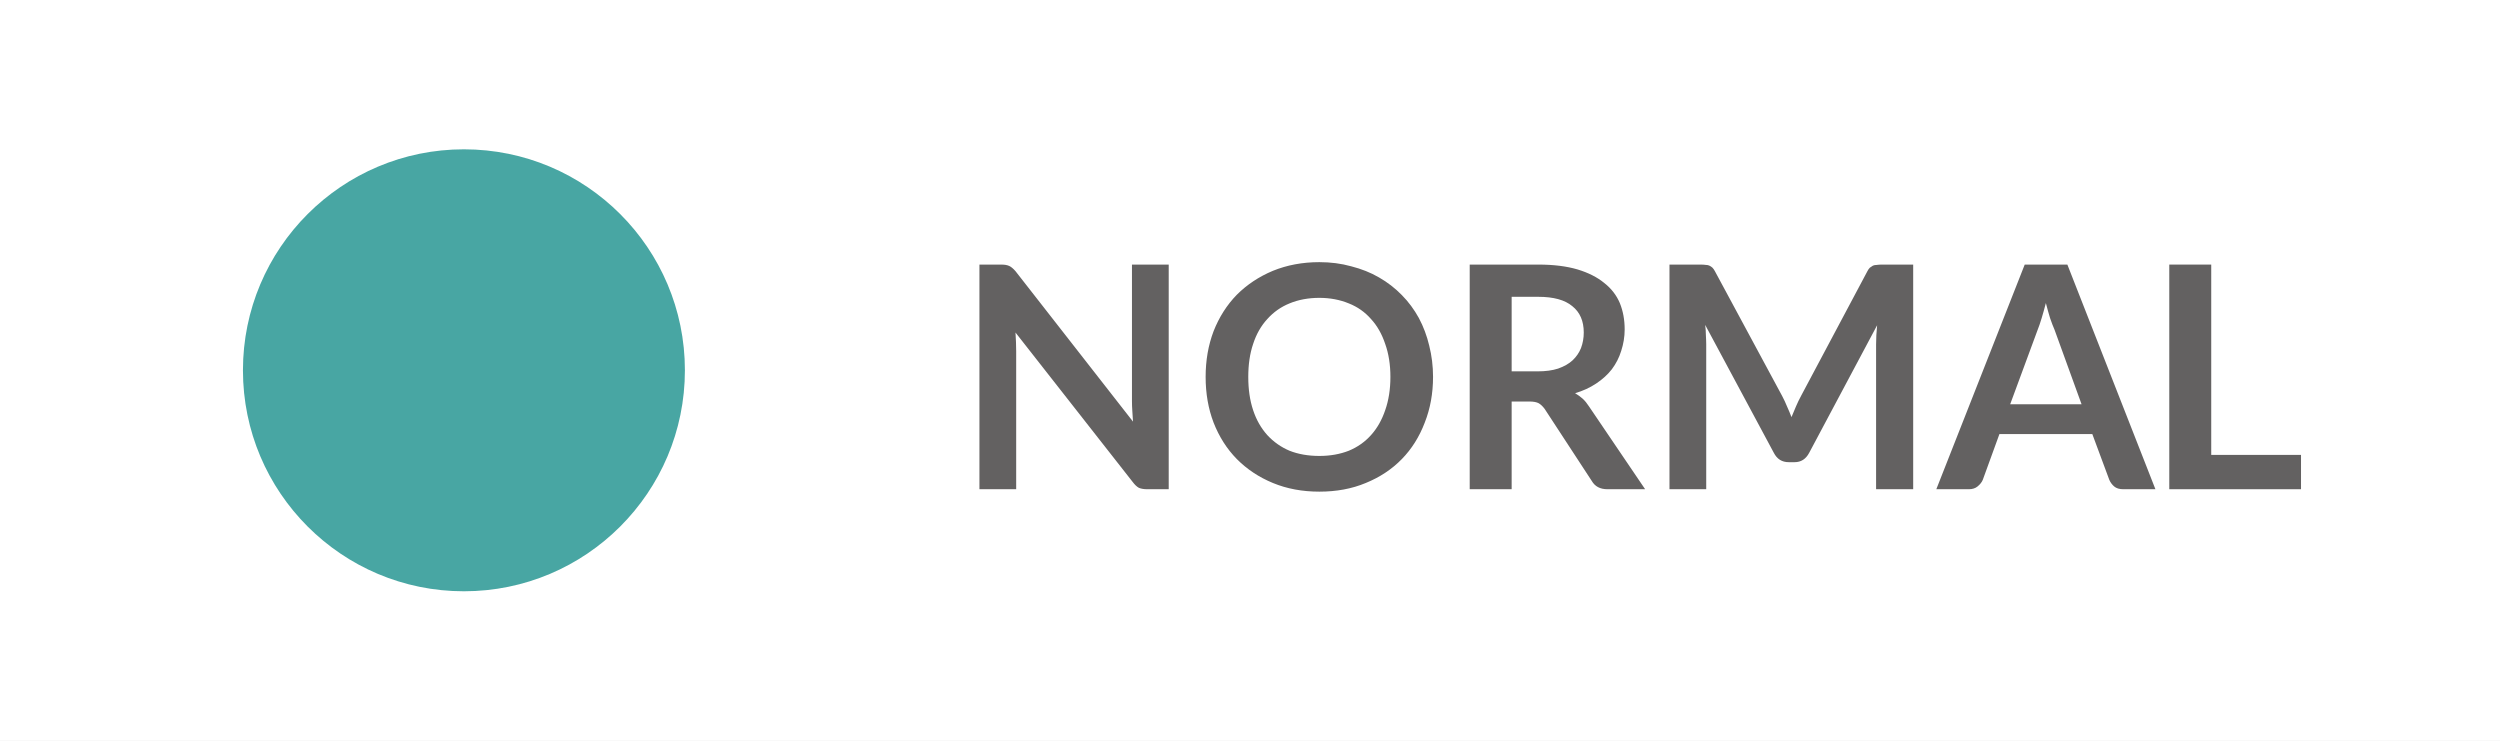
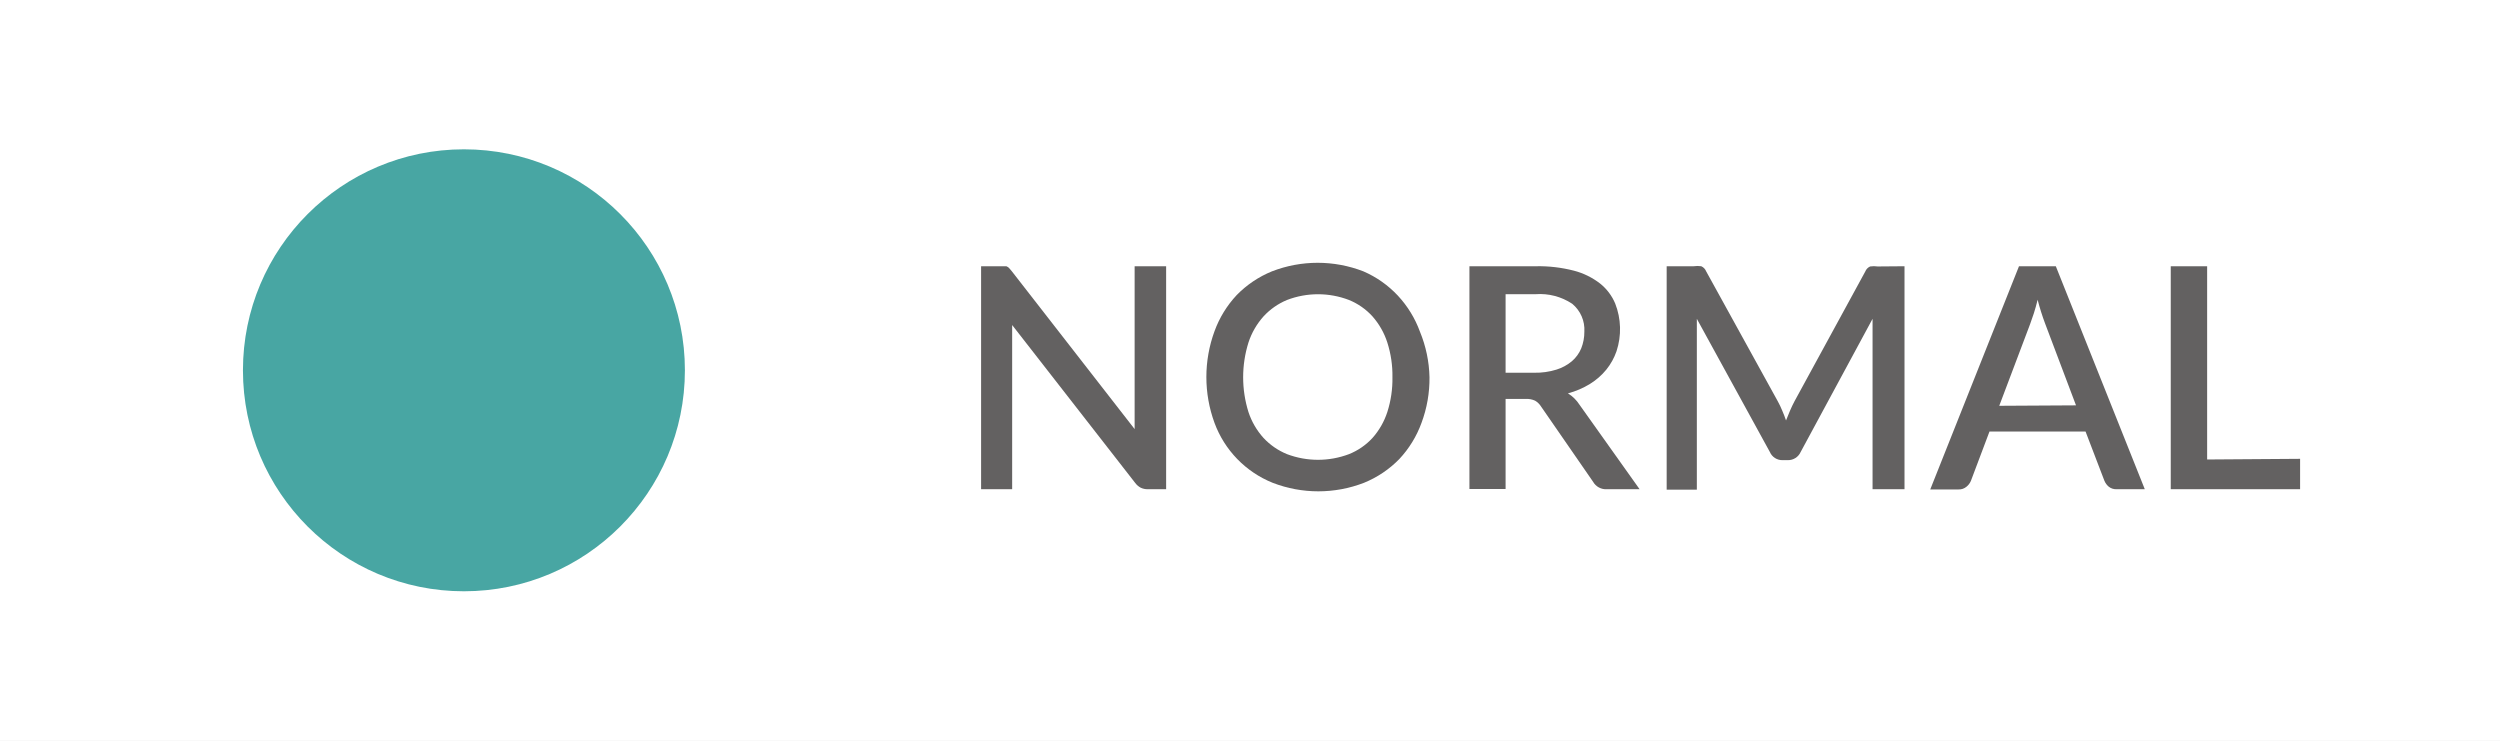
<svg xmlns="http://www.w3.org/2000/svg" viewBox="0 0 112.68 33.38">
  <defs>
-     <style>.cls-1{fill:#fff;}.cls-2{fill:#01847f;opacity:0.72;}.cls-3{font-size:14px;fill:#636161;font-family:Lato-Semibold, Lato;font-weight:700;}.cls-4{letter-spacing:-0.03em;}</style>
+     <style>.cls-1{fill:#fff;}.cls-2{fill:#01847f;opacity:0.72;}.cls-3{fill:#636161;}</style>
  </defs>
  <g id="Layer_2" data-name="Layer 2">
    <g id="Layer_1-2" data-name="Layer 1">
      <g id="normal-button">
        <rect class="cls-1" width="112.68" height="33.38" />
        <circle class="cls-2" cx="20.91" cy="16.69" r="9.96" />
-         <text class="cls-3" transform="translate(43.02 22.05)">NORMA<tspan class="cls-4" x="53.63" y="0">L</tspan>
-         </text>
+         <path class="cls-3" d="M52.56,12V22.05h-.83a.71.71,0,0,1-.32-.07.76.76,0,0,1-.25-.22l-5.54-7.11c0,.14,0,.27,0,.4s0,.26,0,.37v6.63H44.22V12h1l.14,0a.39.39,0,0,1,.12.08l.12.14,5.54,7.12c0-.14,0-.29,0-.43s0-.27,0-.39V12Z" />
+         <path class="cls-3" d="M64.43,17a5.71,5.71,0,0,1-.36,2.06,4.76,4.76,0,0,1-1,1.63,4.69,4.69,0,0,1-1.59,1.07,5.7,5.7,0,0,1-4.12,0,4.64,4.64,0,0,1-2.62-2.7,6,6,0,0,1,0-4.13,4.77,4.77,0,0,1,1-1.63,4.7,4.7,0,0,1,1.59-1.07,5.7,5.7,0,0,1,4.12,0A4.66,4.66,0,0,1,63,13.32a4.79,4.79,0,0,1,1,1.63A5.71,5.71,0,0,1,64.43,17Zm-1.67,0a4.86,4.86,0,0,0-.23-1.56,3.31,3.31,0,0,0-.67-1.18,2.91,2.91,0,0,0-1.06-.74,3.9,3.9,0,0,0-2.79,0,3,3,0,0,0-1.06.74,3.31,3.31,0,0,0-.68,1.18,5.25,5.25,0,0,0,0,3.13,3.27,3.27,0,0,0,.68,1.17,3,3,0,0,0,1.06.73,3.95,3.95,0,0,0,2.79,0,2.9,2.9,0,0,0,1.06-.73,3.28,3.28,0,0,0,.67-1.17A4.88,4.88,0,0,0,62.76,17Z" />
+         <path class="cls-3" d="M73.9,22.05H72.43a.67.67,0,0,1-.63-.34l-2.35-3.4a.77.77,0,0,0-.26-.25.9.9,0,0,0-.42-.08h-.91v4.06H66.23V12h3a6.34,6.34,0,0,1,1.71.2,3.26,3.26,0,0,1,1.18.58,2.28,2.28,0,0,1,.68.9,3.17,3.17,0,0,1,.06,2.15,2.76,2.76,0,0,1-.46.83,2.93,2.93,0,0,1-.73.64,3.71,3.71,0,0,1-1,.43,1.63,1.63,0,0,1,.52.51ZM69.15,16.8a3.17,3.17,0,0,0,1-.14,2,2,0,0,0,.7-.38,1.56,1.56,0,0,0,.42-.58,2,2,0,0,0,.14-.75,1.51,1.51,0,0,0-.55-1.26,2.63,2.63,0,0,0-1.65-.43H67.86V16.8Z" />
+         <path class="cls-3" d="M85.84,12V22.05H84.4V15.14c0-.11,0-.23,0-.37s0-.27,0-.4l-3.24,6a.62.62,0,0,1-.58.37h-.23a.61.61,0,0,1-.58-.37l-3.29-6c0,.14,0,.27,0,.41s0,.26,0,.38v6.91H75.12V12h1.22a1.15,1.15,0,0,1,.34,0,.42.42,0,0,1,.22.23l3.23,5.86q.11.2.2.42c.06.14.12.29.17.44.06-.15.12-.3.18-.44s.13-.29.2-.42l3.19-5.85a.42.42,0,0,1,.22-.23,1.15,1.15,0,0,1,.34,0Z" />
+         <path class="cls-3" d="M96.67,22.05H95.4a.53.53,0,0,1-.35-.11.69.69,0,0,1-.2-.27L94,19.45H89.67l-.84,2.23a.67.67,0,0,1-.2.26.52.52,0,0,1-.35.12H87L91,12h1.66Zm-3.1-3.78-1.39-3.68a10.24,10.24,0,0,1-.34-1.08q-.08.33-.17.61l-.17.49-1.39,3.68Z" />
+         <path class="cls-3" d="M103.67,20.68v1.37H97.84V12h1.64v8.71Z" />
      </g>
    </g>
  </g>
</svg>
